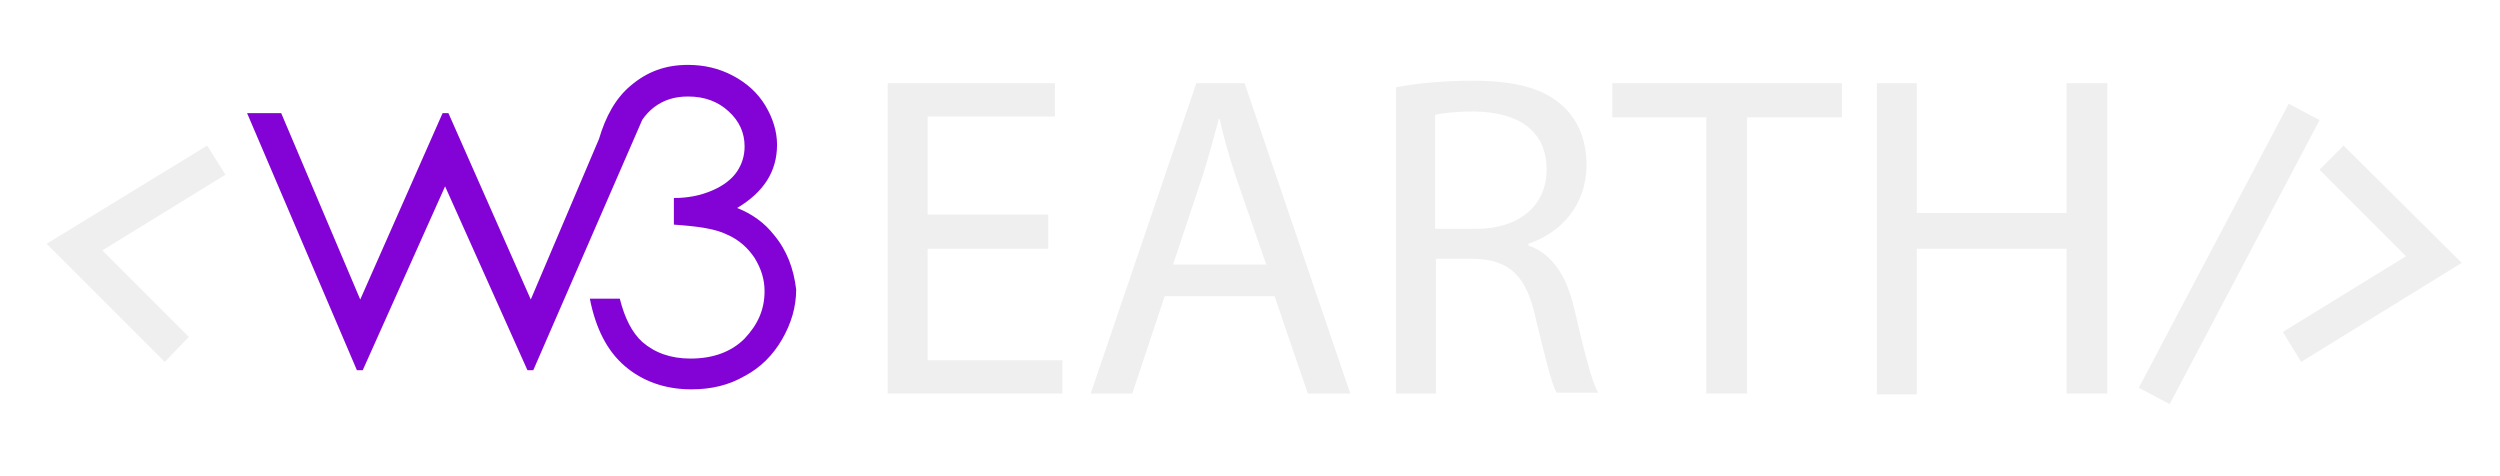
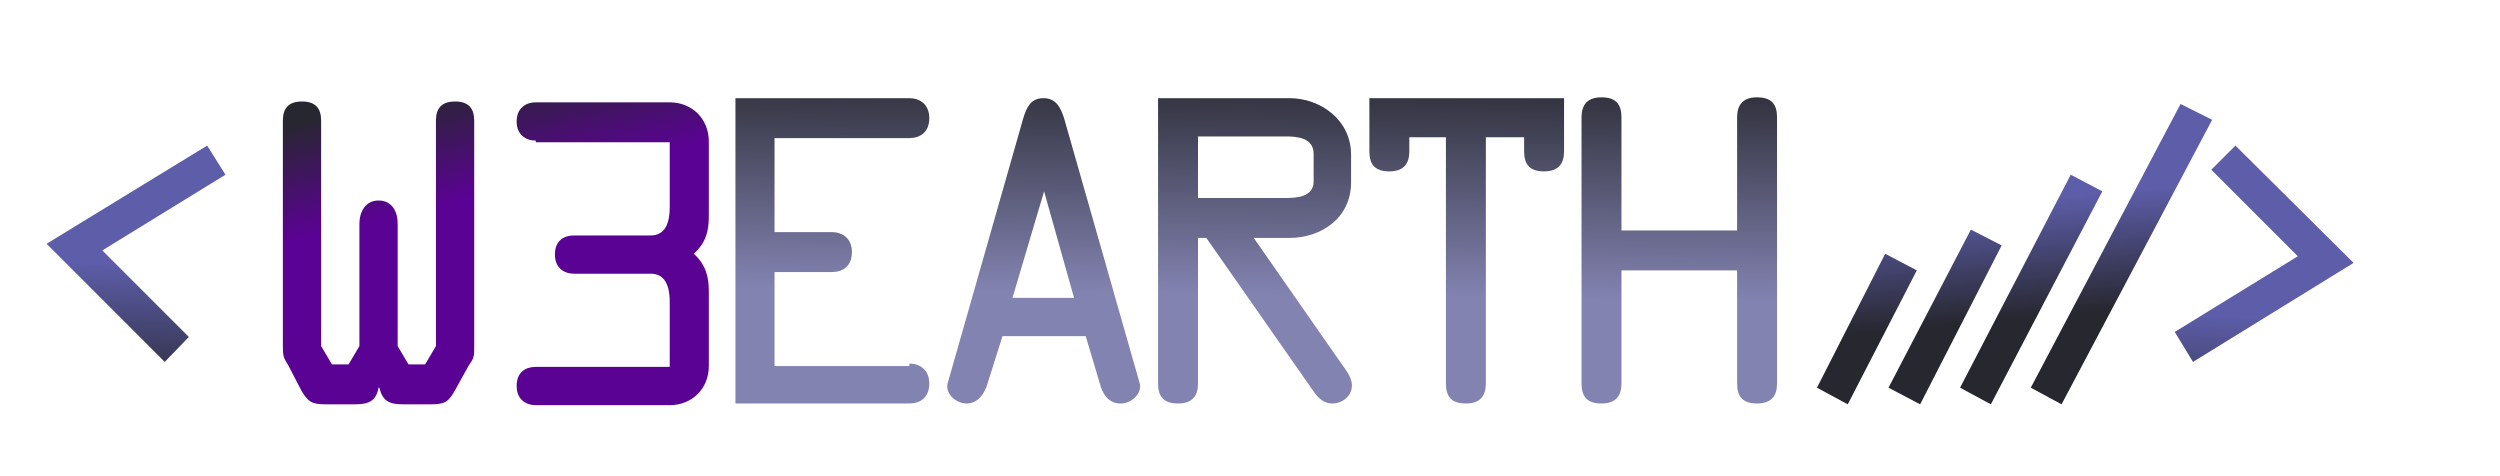
<svg xmlns="http://www.w3.org/2000/svg" version="1.1" id="Layer_1" x="0px" y="0px" viewBox="0 0 300.5 57.1" style="enable-background:new 0 0 300.5 57.1;" xml:space="preserve">
  <style type="text/css">
- 	.st0{fill:#8303D6;}
- 	.st1{fill:#EFEFEF;}
- 	.st2{fill:none;}
+ 	.st0{fill:url(#SVGID_1_);}
+ 	.st1{fill:url(#SVGID_2_);}
+ 	.st2{fill:url(#SVGID_3_);}
+ 	.st3{fill:url(#SVGID_4_);}
+ 	.st4{fill:url(#SVGID_5_);}
+ 	.st5{fill:url(#SVGID_6_);}
+ 	.st6{fill:url(#SVGID_7_);}
+ 	.st7{fill:url(#SVGID_8_);}
+ 	.st8{fill:url(#SVGID_9_);}
+ 	.st9{fill:url(#SVGID_10_);}
+ 	.st10{fill:url(#SVGID_11_);}
+ 	.st11{fill:url(#SVGID_12_);}
+ 	.st12{fill:url(#SVGID_13_);}
</style>
-   <path class="st0" d="M93,28.2c-1.1-1.4-2.6-2.5-4.4-3.2c3.2-1.9,4.8-4.4,4.8-7.6c0-1.6-0.5-3.2-1.4-4.7s-2.2-2.7-3.9-3.6  c-1.7-0.9-3.5-1.3-5.4-1.3c-2.7,0-4.9,0.8-6.9,2.5c-1.8,1.5-3,3.7-3.8,6.4L63.8,36l-9.9-22.4h-0.7L43.3,36l-9.5-22.4h-4.1l13.2,30.9  h0.7l9.9-22.1l9.9,22.1h0.7l13.1-30.1c0.4-0.6,0.9-1.1,1.4-1.5c1.2-0.9,2.5-1.3,4.1-1.3c2,0,3.6,0.6,4.9,1.8s1.9,2.6,1.9,4.2  c0,1.1-0.3,2.1-0.9,3s-1.6,1.7-3,2.3s-2.9,0.9-4.6,0.9V27c2.9,0.2,5,0.5,6.4,1.2c1.4,0.6,2.5,1.6,3.3,2.8c0.8,1.3,1.2,2.6,1.2,4  c0,2.2-0.8,4-2.4,5.7c-1.6,1.6-3.8,2.4-6.5,2.4c-2.4,0-4.3-0.7-5.8-2c-1.2-1.1-2.1-2.8-2.7-5.2h-3.6c0.7,3.6,2.1,6.3,4.2,8.1  s4.8,2.8,8,2.8c2.4,0,4.5-0.5,6.4-1.6c1.9-1,3.4-2.5,4.5-4.4s1.7-3.9,1.7-6C95.4,32.3,94.6,30.1,93,28.2z" />
  <g>
    <g>
-       <polygon class="st1" points="19.8,43.5 5.6,29.3 24.9,17.5 27.1,21 12.3,30.1 22.7,40.5   " />
+       <linearGradient id="SVGID_1_" gradientUnits="userSpaceOnUse" x1="16.337" y1="25.671" x2="15.617" y2="54.831">
+         <stop offset="0.209" style="stop-color:#5D5DA9" />
+         <stop offset="0.788" style="stop-color:#27272F" />
+       </linearGradient>
+       <polygon class="st0" points="19.8,43.5 5.6,29.3 24.9,17.5 27.1,21 12.3,30.1 22.7,40.5   " />
    </g>
  </g>
  <g>
    <g>
-       <polygon class="st1" points="276.6,43.5 274.4,39.9 289.2,30.8 278.8,20.4 281.7,17.5 295.9,31.6   " />
+       <linearGradient id="SVGID_2_" gradientUnits="userSpaceOnUse" x1="272.282" y1="31.991" x2="271.562" y2="61.151">
+         <stop offset="0.209" style="stop-color:#5D5DA9" />
+         <stop offset="0.788" style="stop-color:#27272F" />
+       </linearGradient>
+       <polygon class="st1" points="263.6,43.5 261.4,39.9 276.2,30.8 265.8,20.4 268.7,17.5 282.9,31.6   " />
    </g>
  </g>
  <g>
    <g>
-       <rect x="248.6" y="28.4" transform="matrix(0.4668 -0.8844 0.8844 0.4668 115.9193 253.2175)" class="st1" width="38.6" height="4.2" />
+       <linearGradient id="SVGID_3_" gradientUnits="userSpaceOnUse" x1="253.874" y1="17.899" x2="256.034" y2="42.379">
+         <stop offset="0.209" style="stop-color:#5D5DA9" />
+         <stop offset="0.788" style="stop-color:#27272F" />
+       </linearGradient>
+       <polygon class="st2" points="244.1,46.6 262.1,12.5 265.9,14.4 247.8,48.6   " />
    </g>
  </g>
-   <polygon class="st2" points="206.1,100.8 189.4,100.8 189.4,100.8 " />
  <g>
-     <path class="st1" d="M126,29.9h-14.5v13.4h16.2v4h-21V10h20.1v4h-15.3v11.8H126V29.9z" />
-     <path class="st1" d="M140,35.6l-3.9,11.7h-5L143.8,10h5.8l12.7,37.3h-5.1l-4-11.7H140z M152.2,31.8l-3.7-10.7   c-0.8-2.4-1.4-4.6-1.9-6.8h-0.1c-0.6,2.2-1.2,4.5-1.9,6.7L141,31.8H152.2z" />
-     <path class="st1" d="M167.8,10.5c2.4-0.5,5.9-0.8,9.2-0.8c5.1,0,8.5,0.9,10.8,3c1.9,1.7,2.9,4.2,2.9,7.1c0,4.9-3.1,8.2-7,9.5v0.2   c2.9,1,4.6,3.7,5.5,7.5c1.2,5.2,2.1,8.8,2.9,10.2h-5c-0.6-1.1-1.4-4.3-2.5-8.9c-1.1-5.1-3.1-7.1-7.5-7.2h-4.5v16.2h-4.8V10.5z    M172.6,27.5h4.9c5.1,0,8.4-2.8,8.4-7.1c0-4.8-3.5-6.9-8.6-7c-2.3,0-4,0.2-4.8,0.4V27.5z" />
-     <path class="st1" d="M205.1,14.1h-11.3V10h27.6v4.1H210v33.2h-4.9V14.1z" />
-     <path class="st1" d="M230.4,10v15.6h18V10h4.9v37.3h-4.9V29.9h-18v17.5h-4.8V10H230.4z" />
+     <g>
+       <linearGradient id="SVGID_4_" gradientUnits="userSpaceOnUse" x1="242.719" y1="18.884" x2="244.879" y2="43.364">
+         <stop offset="0.209" style="stop-color:#5D5DA9" />
+         <stop offset="0.788" style="stop-color:#27272F" />
+       </linearGradient>
+       <polygon class="st3" points="235.6,46.6 248.9,21 252.7,23 239.3,48.6   " />
+     </g>
+   </g>
+   <g>
+     <g>
+       <linearGradient id="SVGID_5_" gradientUnits="userSpaceOnUse" x1="232.209" y1="19.811" x2="234.369" y2="44.291">
+         <stop offset="0.209" style="stop-color:#5D5DA9" />
+         <stop offset="0.788" style="stop-color:#27272F" />
+       </linearGradient>
+       <polygon class="st4" points="227,46.6 236.9,27.6 240.6,29.5 230.8,48.6   " />
+     </g>
+   </g>
+   <g>
+     <g>
+       <linearGradient id="SVGID_6_" gradientUnits="userSpaceOnUse" x1="222.693" y1="20.651" x2="224.853" y2="45.131">
+         <stop offset="0.209" style="stop-color:#5D5DA9" />
+         <stop offset="0.788" style="stop-color:#27272F" />
+       </linearGradient>
+       <polygon class="st5" points="218.4,46.6 226.6,30.5 230.4,32.5 222.1,48.6   " />
+     </g>
+   </g>
+   <g>
+     <linearGradient id="SVGID_7_" gradientUnits="userSpaceOnUse" x1="42.011" y1="13.045" x2="46.331" y2="31.405">
+       <stop offset="0" style="stop-color:#27272F" />
+       <stop offset="0.724" style="stop-color:#5A0293" />
+     </linearGradient>
+     <path class="st6" d="M48.5,48.6c-1.6,0-2.5-0.3-2.9-2h-0.1c-0.3,1.7-1.3,2-2.9,2h-3.5c-1.6,0-2.1-0.3-2.9-1.7L34.7,44   c-0.6-1-0.7-1.1-0.7-2.4V14.5c0-1.5,0.7-2.3,2.3-2.3s2.3,0.8,2.3,2.3v27.1l1.3,2.2h2l1.3-2.2V26.9c0-1.4,0.7-2.8,2.3-2.8   s2.3,1.3,2.3,2.8v14.7l1.3,2.2h2l1.3-2.2V14.5c0-1.5,0.7-2.3,2.3-2.3s2.3,0.8,2.3,2.3v27.1c0,1.3,0,1.4-0.7,2.4l-1.6,2.9   c-0.8,1.4-1.2,1.7-2.9,1.7H48.5z" />
+     <linearGradient id="SVGID_8_" gradientUnits="userSpaceOnUse" x1="67.892" y1="6.955" x2="72.212" y2="25.315">
+       <stop offset="0" style="stop-color:#27272F" />
+       <stop offset="0.724" style="stop-color:#5A0293" />
+     </linearGradient>
+     <path class="st7" d="M64.4,16.9c-1.2,0-2.3-0.7-2.3-2.3s1.1-2.3,2.3-2.3h16.1c2.7,0,4.7,2,4.7,4.7v9c0,1.9-0.4,3.2-1.8,4.5   c1.4,1.3,1.8,2.7,1.8,4.5v9c0,2.7-2,4.7-4.7,4.7H64.4c-1.2,0-2.3-0.7-2.3-2.3c0-1.7,1.1-2.3,2.3-2.3h16.1v-7.8c0-2.6-1-3.4-2.3-3.4   H69c-1.2,0-2.3-0.7-2.3-2.3c0-1.7,1.1-2.3,2.3-2.3h9.2c1.3,0,2.3-0.8,2.3-3.4v-7.8H64.4z" />
+   </g>
+   <g>
+     <linearGradient id="SVGID_9_" gradientUnits="userSpaceOnUse" x1="100.305" y1="6.754" x2="99.225" y2="84.514">
+       <stop offset="0" style="stop-color:#27272F" />
+       <stop offset="0.36" style="stop-color:#8383B2" />
+     </linearGradient>
+     <path class="st8" d="M109.3,43.7c1.2,0,2.4,0.7,2.4,2.4c0,1.7-1.1,2.4-2.4,2.4H88.4V11.8h20.9c1.2,0,2.4,0.7,2.4,2.4   s-1.1,2.4-2.4,2.4H93.1v11.3h6.9c1.2,0,2.4,0.7,2.4,2.4c0,1.7-1.1,2.4-2.4,2.4h-6.9v11.3H109.3z" />
+     <linearGradient id="SVGID_10_" gradientUnits="userSpaceOnUse" x1="125.95" y1="7.11" x2="124.87" y2="84.87">
+       <stop offset="0" style="stop-color:#27272F" />
+       <stop offset="0.36" style="stop-color:#8383B2" />
+     </linearGradient>
+     <path class="st9" d="M123,14.2c0.4-1.3,0.9-2.4,2.4-2.4c1.6,0,2.1,1.2,2.5,2.4l9.1,31.9c0.3,1.1-0.9,2.4-2.3,2.4   c-1.5,0-2.2-1.2-2.5-2.4l-1.7-5.7h-10l-1.8,5.7c-0.3,1.1-1.1,2.4-2.5,2.4c-1.3,0-2.6-1.2-2.3-2.4L123,14.2z M125.5,23L125.5,23   l-3.8,12.8h7.4L125.5,23z" />
+     <linearGradient id="SVGID_11_" gradientUnits="userSpaceOnUse" x1="151.204" y1="7.461" x2="150.124" y2="85.221">
+       <stop offset="0" style="stop-color:#27272F" />
+       <stop offset="0.36" style="stop-color:#8383B2" />
+     </linearGradient>
+     <path class="st10" d="M144,46.1c0,1.5-0.7,2.4-2.4,2.4c-1.7,0-2.4-0.8-2.4-2.4V11.8h15.8c3.7,0,7.4,2.6,7.4,6.8v3.3   c0,4.4-3.7,6.7-7.4,6.7h-4.3l10.6,15.2c0.5,0.7,1.2,1.6,1.2,2.5c0,1.3-1.1,2.2-2.4,2.2c-0.9,0-1.6-0.6-2.1-1.3l-13-18.6H144V46.1z    M144,23.8h10.5c1.3,0,3.4-0.1,3.4-2v-3.3c0-1.9-1.9-2.1-3.3-2.1H144V23.8z" />
+     <linearGradient id="SVGID_12_" gradientUnits="userSpaceOnUse" x1="176.459" y1="7.811" x2="175.379" y2="85.571">
+       <stop offset="0" style="stop-color:#27272F" />
+       <stop offset="0.36" style="stop-color:#8383B2" />
+     </linearGradient>
+     <path class="st11" d="M169.4,16.5v1.7c0,1.5-0.7,2.4-2.4,2.4c-1.7,0-2.4-0.8-2.4-2.4v-6.4H188v6.4c0,1.5-0.7,2.4-2.4,2.4   s-2.4-0.8-2.4-2.4v-1.7h-4.6v29.6c0,1.5-0.7,2.4-2.4,2.4c-1.7,0-2.4-0.8-2.4-2.4V16.5H169.4z" />
+     <linearGradient id="SVGID_13_" gradientUnits="userSpaceOnUse" x1="202.118" y1="8.168" x2="201.038" y2="85.928">
+       <stop offset="0" style="stop-color:#27272F" />
+       <stop offset="0.36" style="stop-color:#8383B2" />
+     </linearGradient>
+     <path class="st12" d="M194.9,32.5v13.6c0,1.5-0.7,2.4-2.4,2.4c-1.7,0-2.4-0.8-2.4-2.4v-32c0-1.5,0.7-2.4,2.4-2.4   c1.7,0,2.4,0.8,2.4,2.4v13.6h13.9V14.1c0-1.5,0.7-2.4,2.4-2.4s2.4,0.8,2.4,2.4v32c0,1.5-0.7,2.4-2.4,2.4s-2.4-0.8-2.4-2.4V32.5   H194.9z" />
  </g>
</svg>
